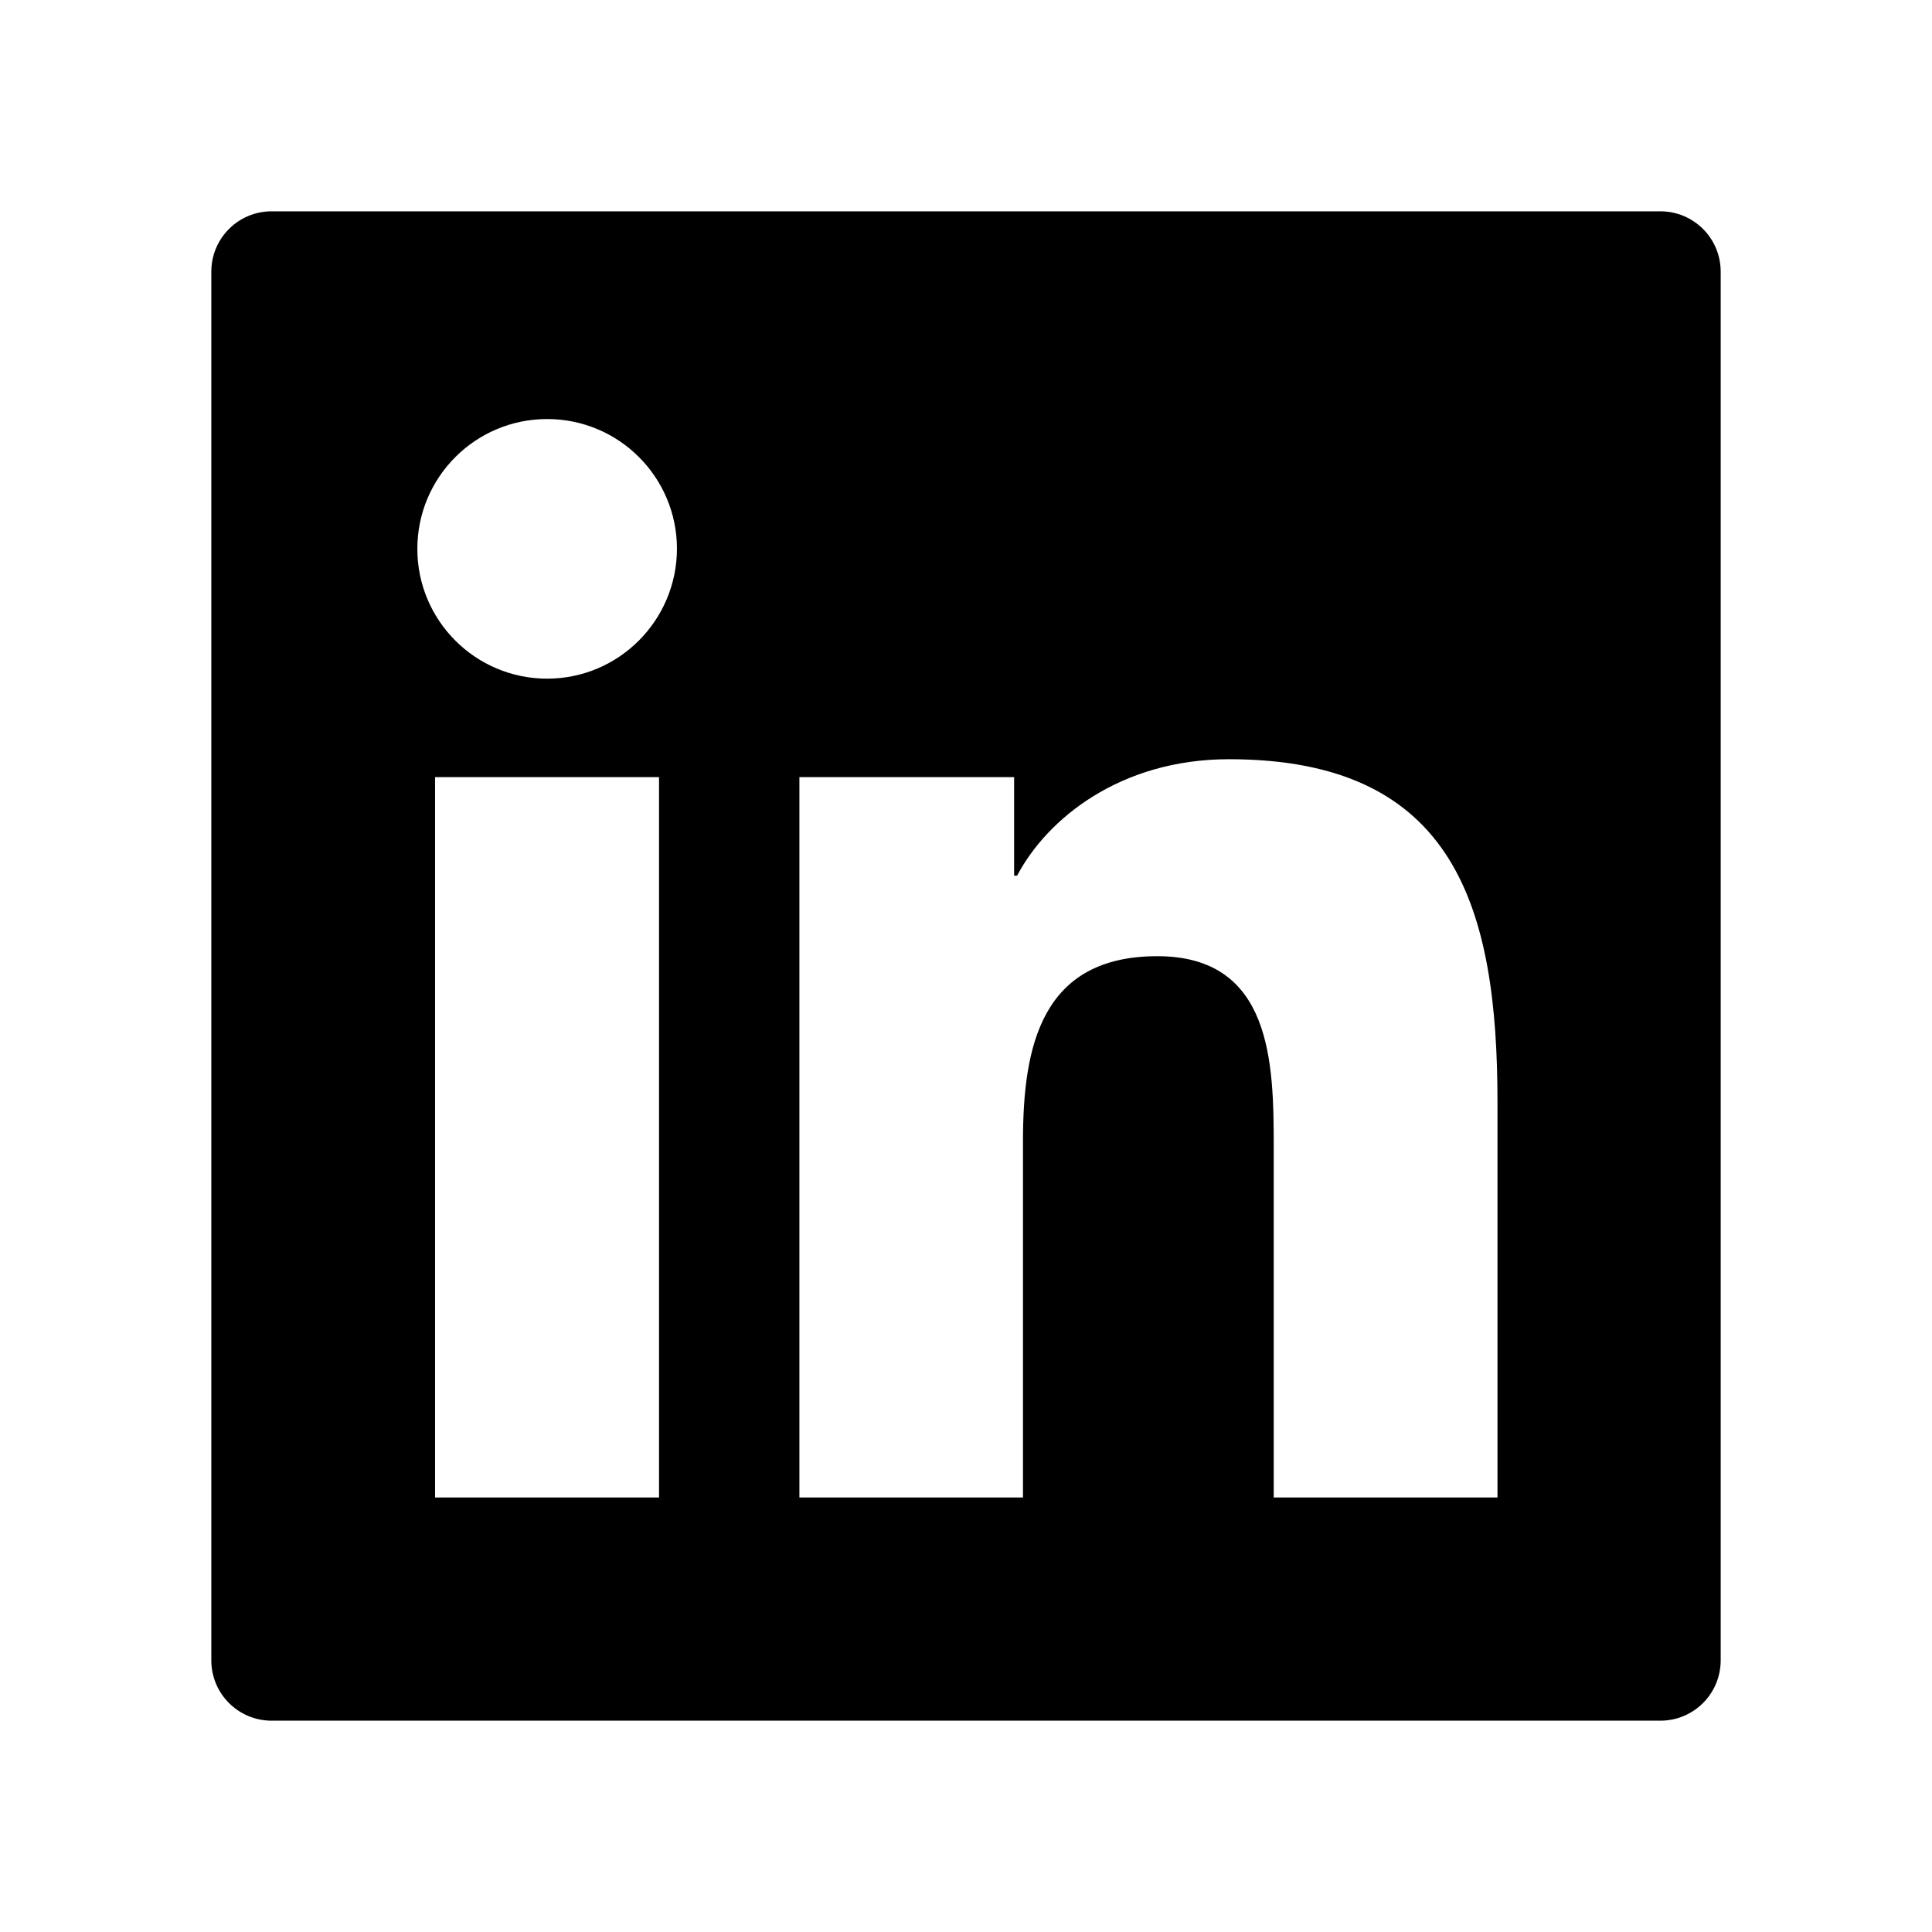
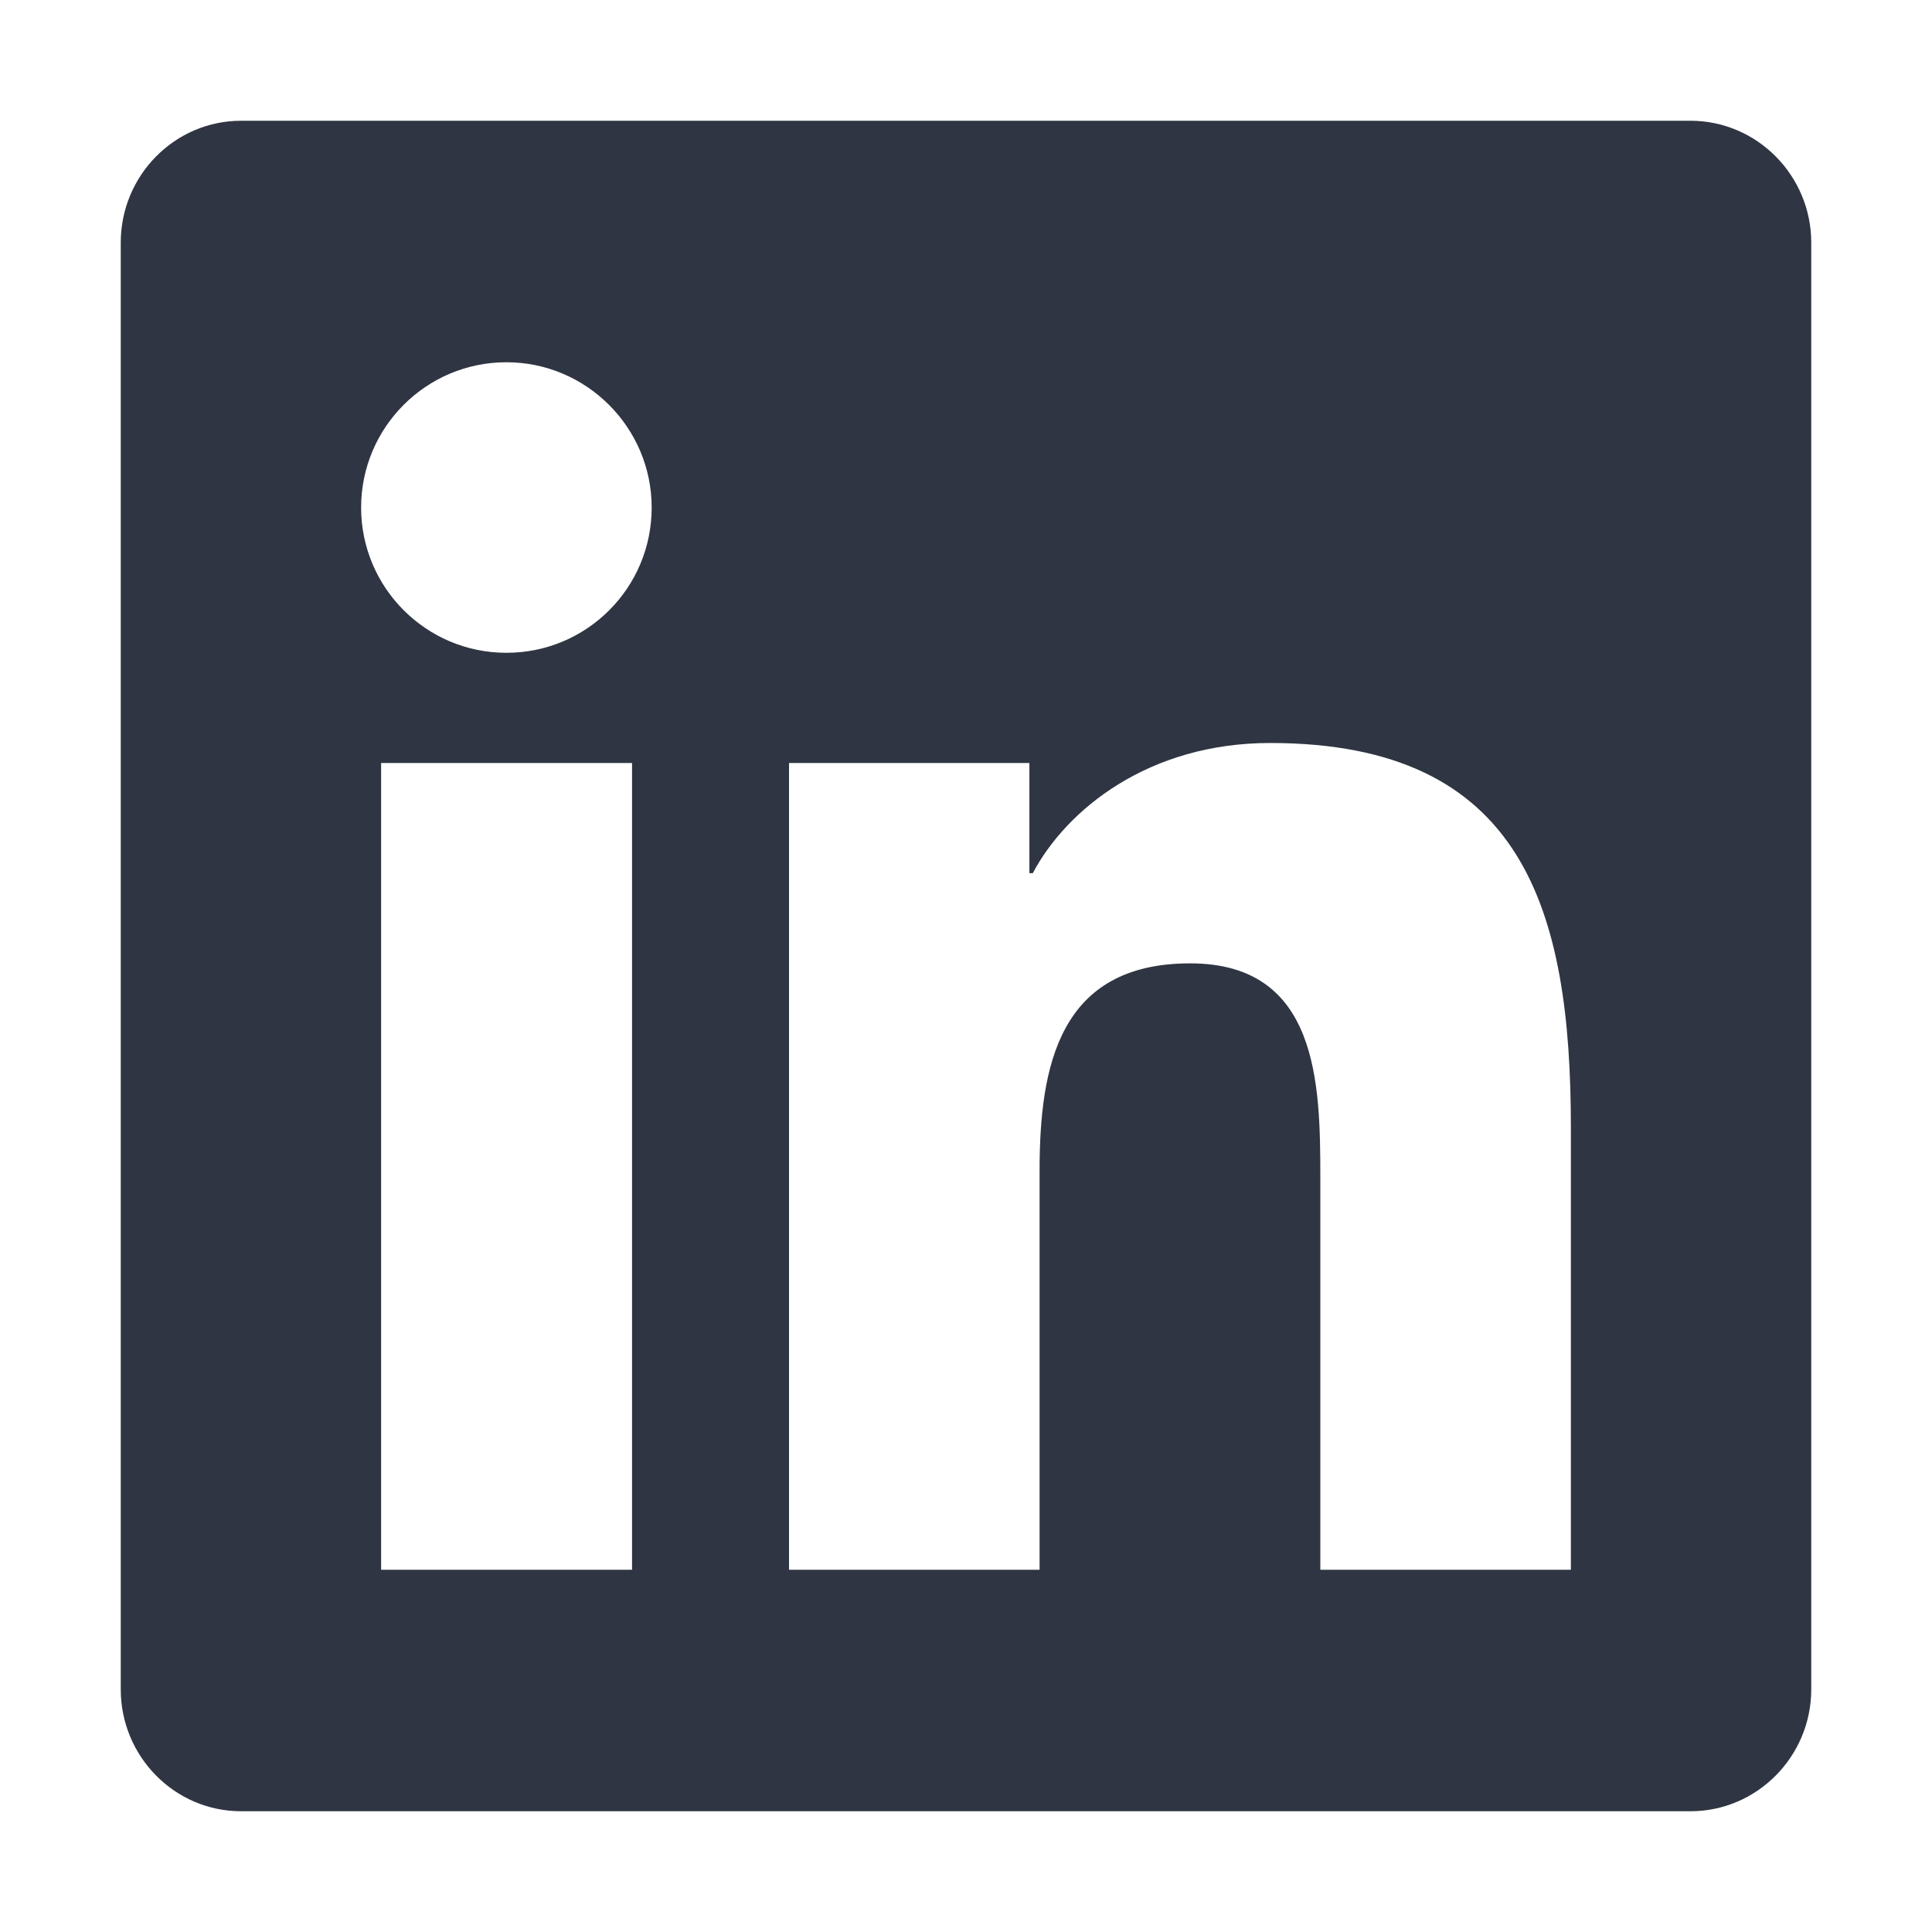
- <svg xmlns="http://www.w3.org/2000/svg" width="32" height="32" viewBox="0 0 1024 1024">
-   <path d="M880 112H144c-17.7 0-32 14.3-32 32v736c0 17.7 14.3 32 32 32h736c17.7 0 32-14.3 32-32V144c0-17.7-14.3-32-32-32zM349.3 793.7H230.6V411.9h118.7v381.8zm-59.3-434a68.8 68.8 0 1 1 68.8-68.8c-.1 38-30.9 68.8-68.8 68.8zm503.7 434H675.1V608c0-44.3-.8-101.2-61.7-101.2c-61.7 0-71.2 48.2-71.2 98v188.9H423.7V411.9h113.8v52.2h1.6c15.8-30 54.5-61.7 112.3-61.7c120.2 0 142.3 79.1 142.3 181.9v209.4z" fill="#000" />
+ <svg xmlns="http://www.w3.org/2000/svg" width="48" height="48" viewBox="0 0 448 512">
+   <path d="M416 32H31.9C14.3 32 0 46.5 0 64.3v383.4C0 465.5 14.3 480 31.9 480H416c17.6 0 32-14.5 32-32.3V64.3c0-17.8-14.4-32.3-32-32.3zM135.4 416H69V202.2h66.5V416zm-33.2-243c-21.3 0-38.5-17.3-38.5-38.5S80.9 96 102.2 96c21.2 0 38.5 17.3 38.5 38.5c0 21.3-17.2 38.5-38.5 38.5zm282.1 243h-66.4V312c0-24.8-.5-56.7-34.5-56.7c-34.6 0-39.9 27-39.9 54.9V416h-66.4V202.2h63.7v29.2h.9c8.9-16.8 30.6-34.5 62.9-34.5c67.2 0 79.7 44.3 79.7 101.9V416z" fill="#2F3542" />
</svg>
